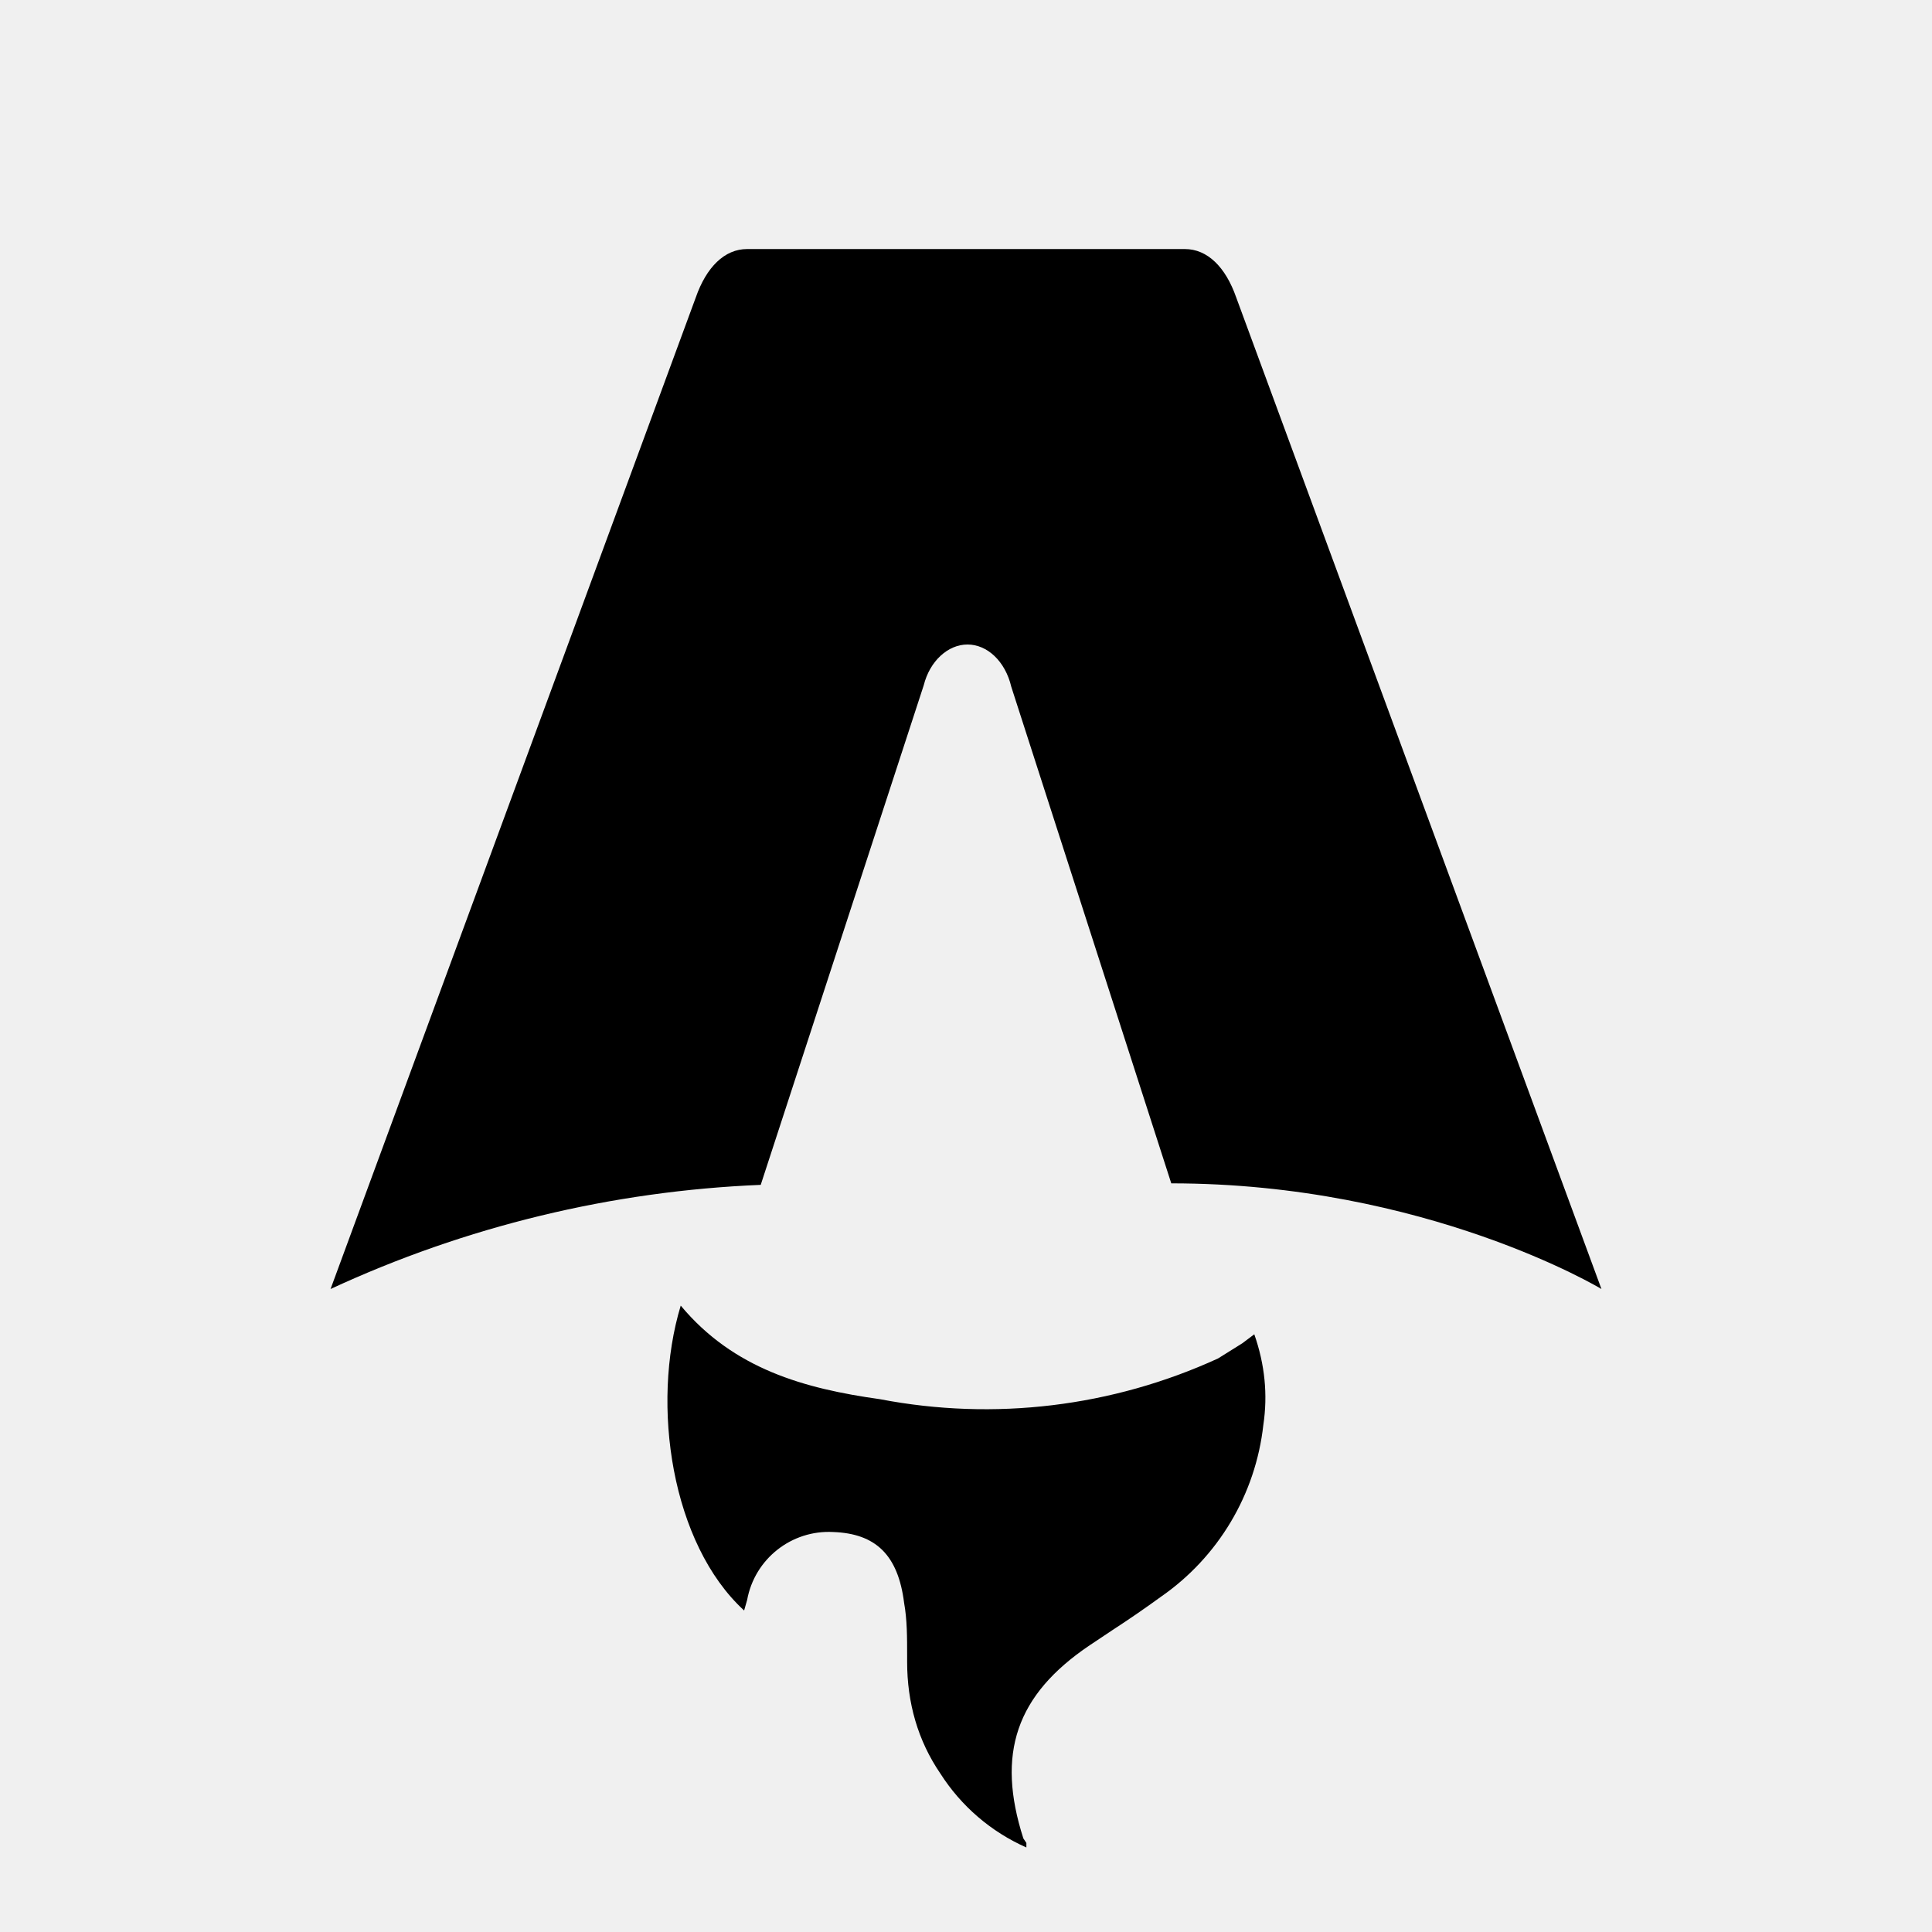
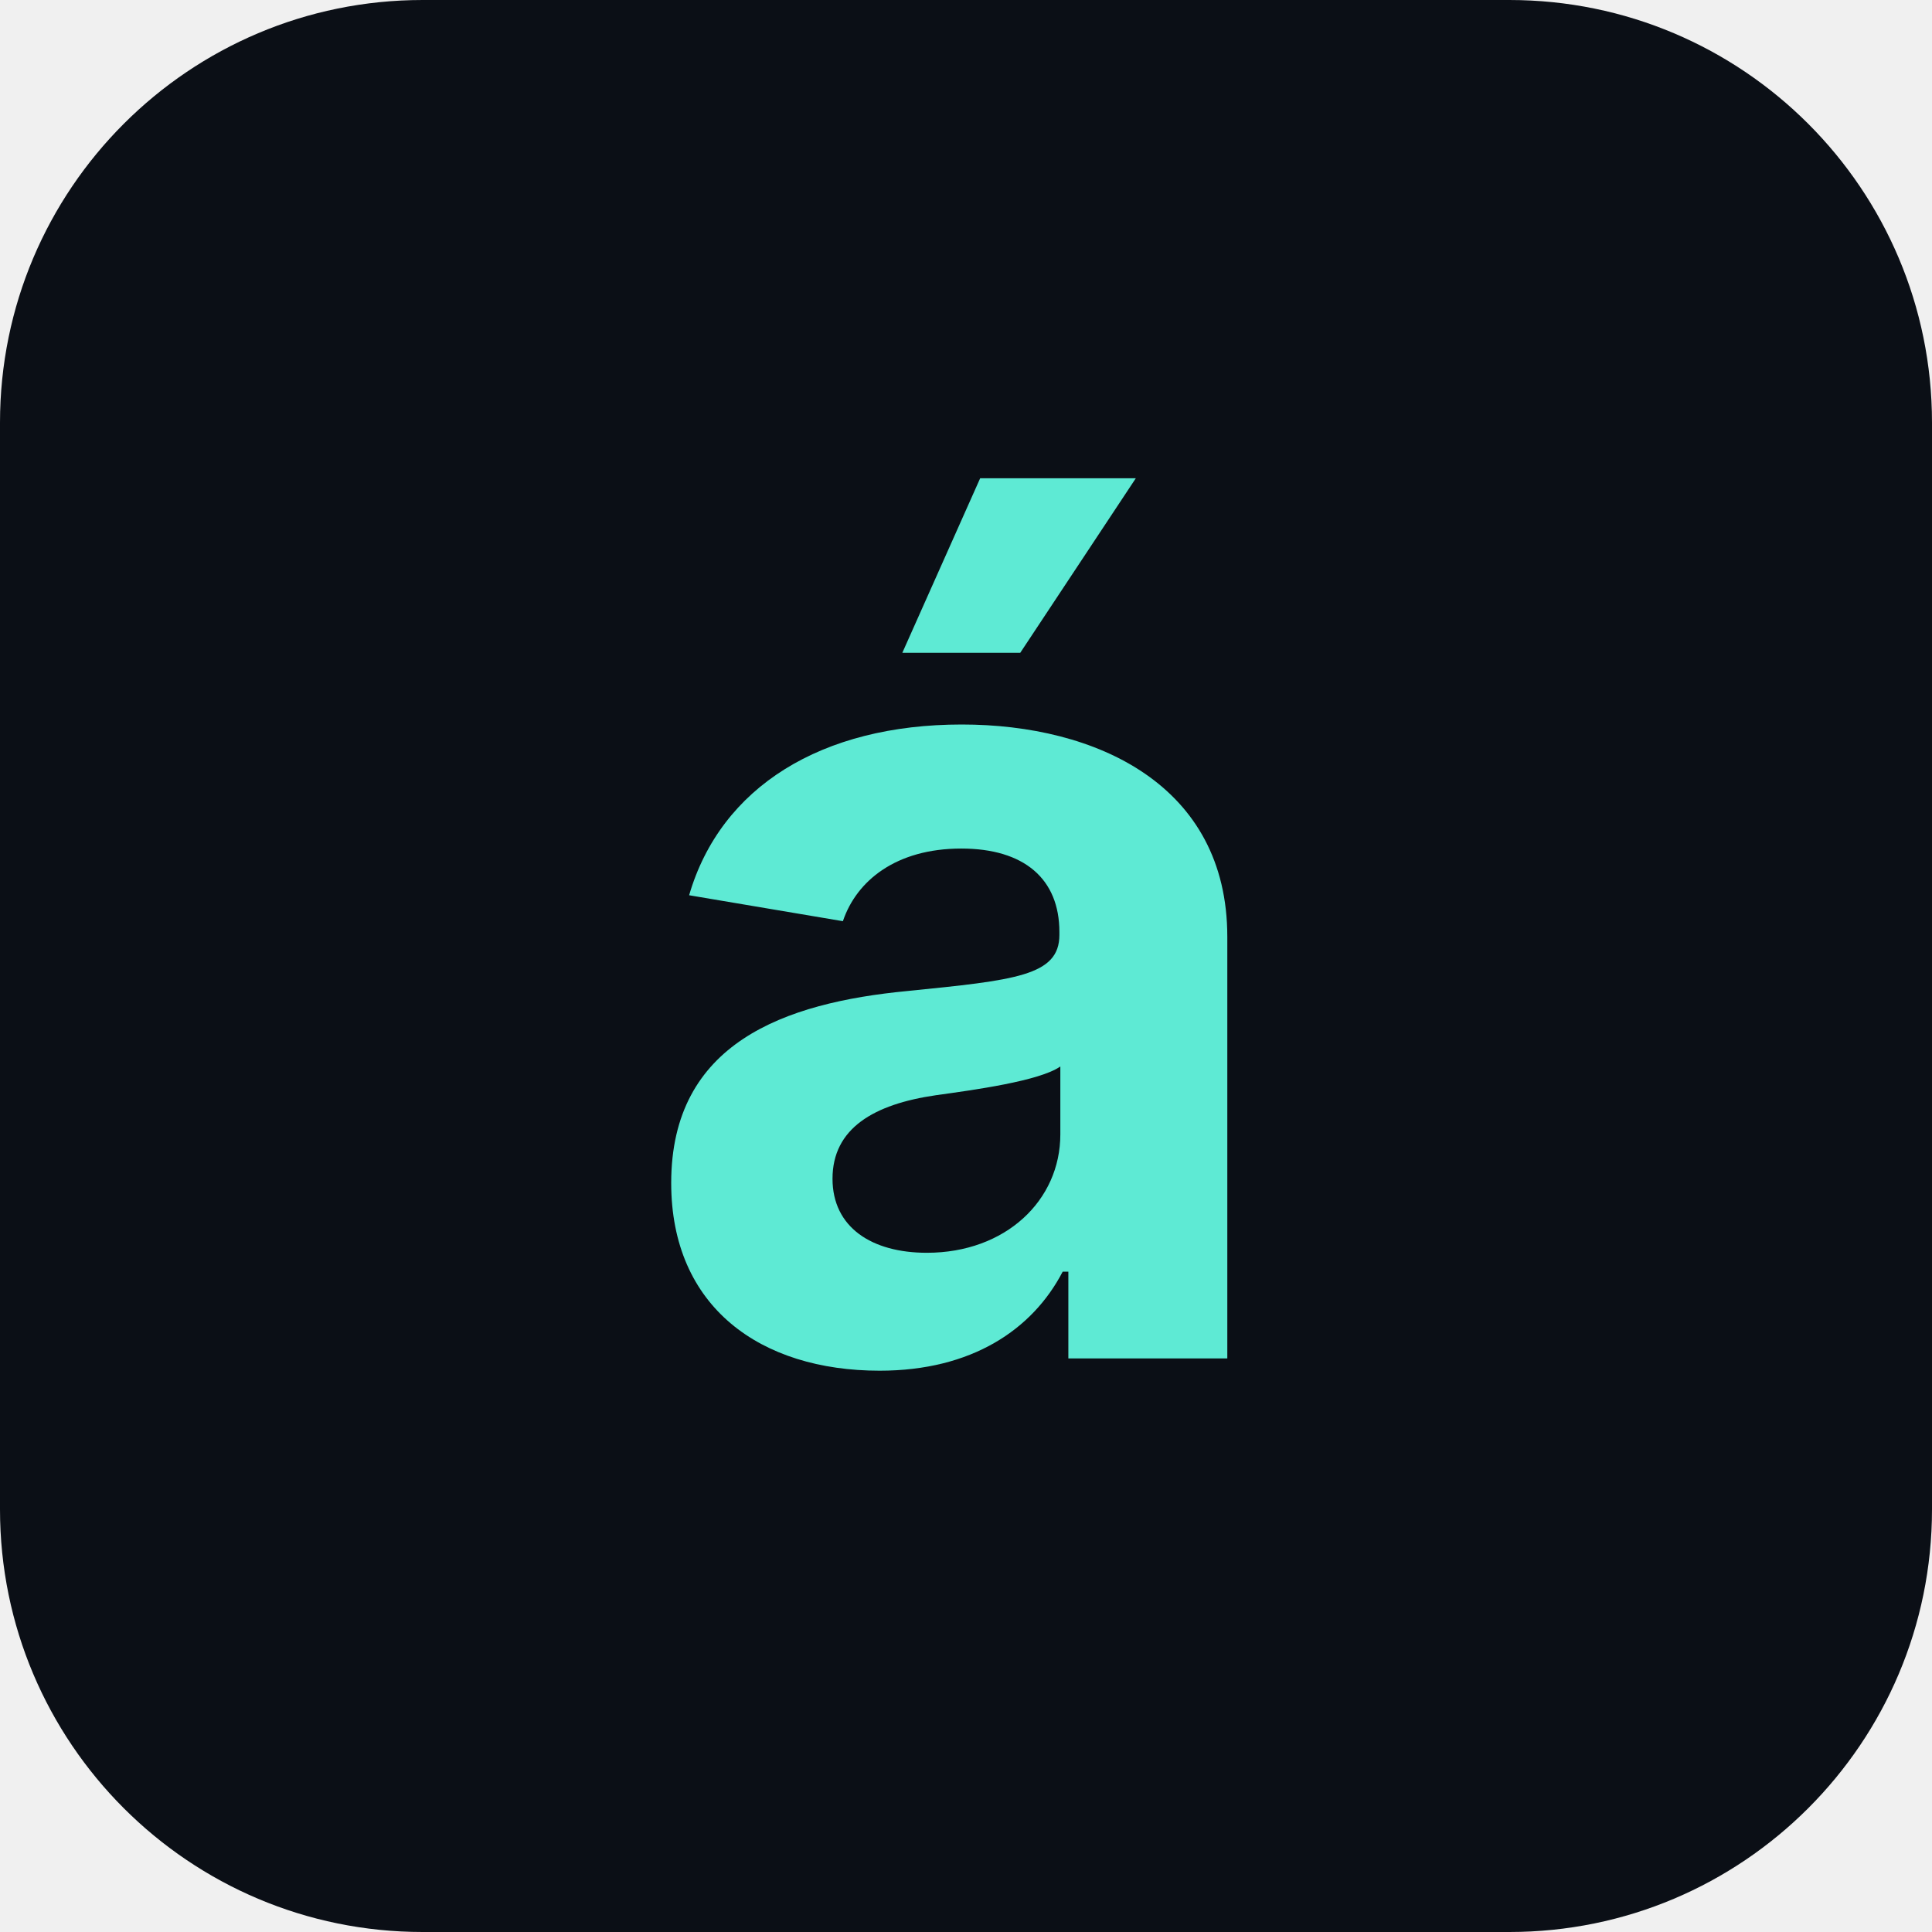
- <svg xmlns="http://www.w3.org/2000/svg" fill="none" viewBox="0 0 128 128">
-   <path d="M50.4 78.5a75.1 75.1 0 0 0-28.5 6.9l24.2-65.7c.7-2 1.9-3.2 3.4-3.2h29c1.5 0 2.7 1.2 3.4 3.2l24.2 65.7s-11.6-7-28.5-7L67 45.5c-.4-1.7-1.6-2.8-2.9-2.8-1.3 0-2.5 1.1-2.9 2.7L50.4 78.5Zm-1.1 28.2Zm-4.2-20.2c-2 6.6-.6 15.8 4.2 20.2a17.5 17.5 0 0 1 .2-.7 5.5 5.5 0 0 1 5.7-4.5c2.8.1 4.3 1.5 4.7 4.7.2 1.1.2 2.3.2 3.5v.4c0 2.7.7 5.2 2.2 7.4a13 13 0 0 0 5.7 4.9v-.3l-.2-.3c-1.8-5.6-.5-9.5 4.4-12.8l1.5-1a73 73 0 0 0 3.2-2.2 16 16 0 0 0 6.8-11.4c.3-2 .1-4-.6-6l-.8.6-1.6 1a37 37 0 0 1-22.4 2.7c-5-.7-9.7-2-13.2-6.2Z" />
-   <style>
-         path { fill: #000; }
-         @media (prefers-color-scheme: dark) {
-             path { fill: #FFF; }
-         }
-     </style>
+ <svg xmlns="http://www.w3.org/2000/svg" viewBox="0 0 64 64">
+   <rect width="64" height="64" rx="14" fill="#0b0f16" />
+   <text x="32" y="45" font-family="Inter, system-ui, sans-serif" font-size="38" font-weight="700" fill="#5eead4" text-anchor="middle">á</text>
</svg>
